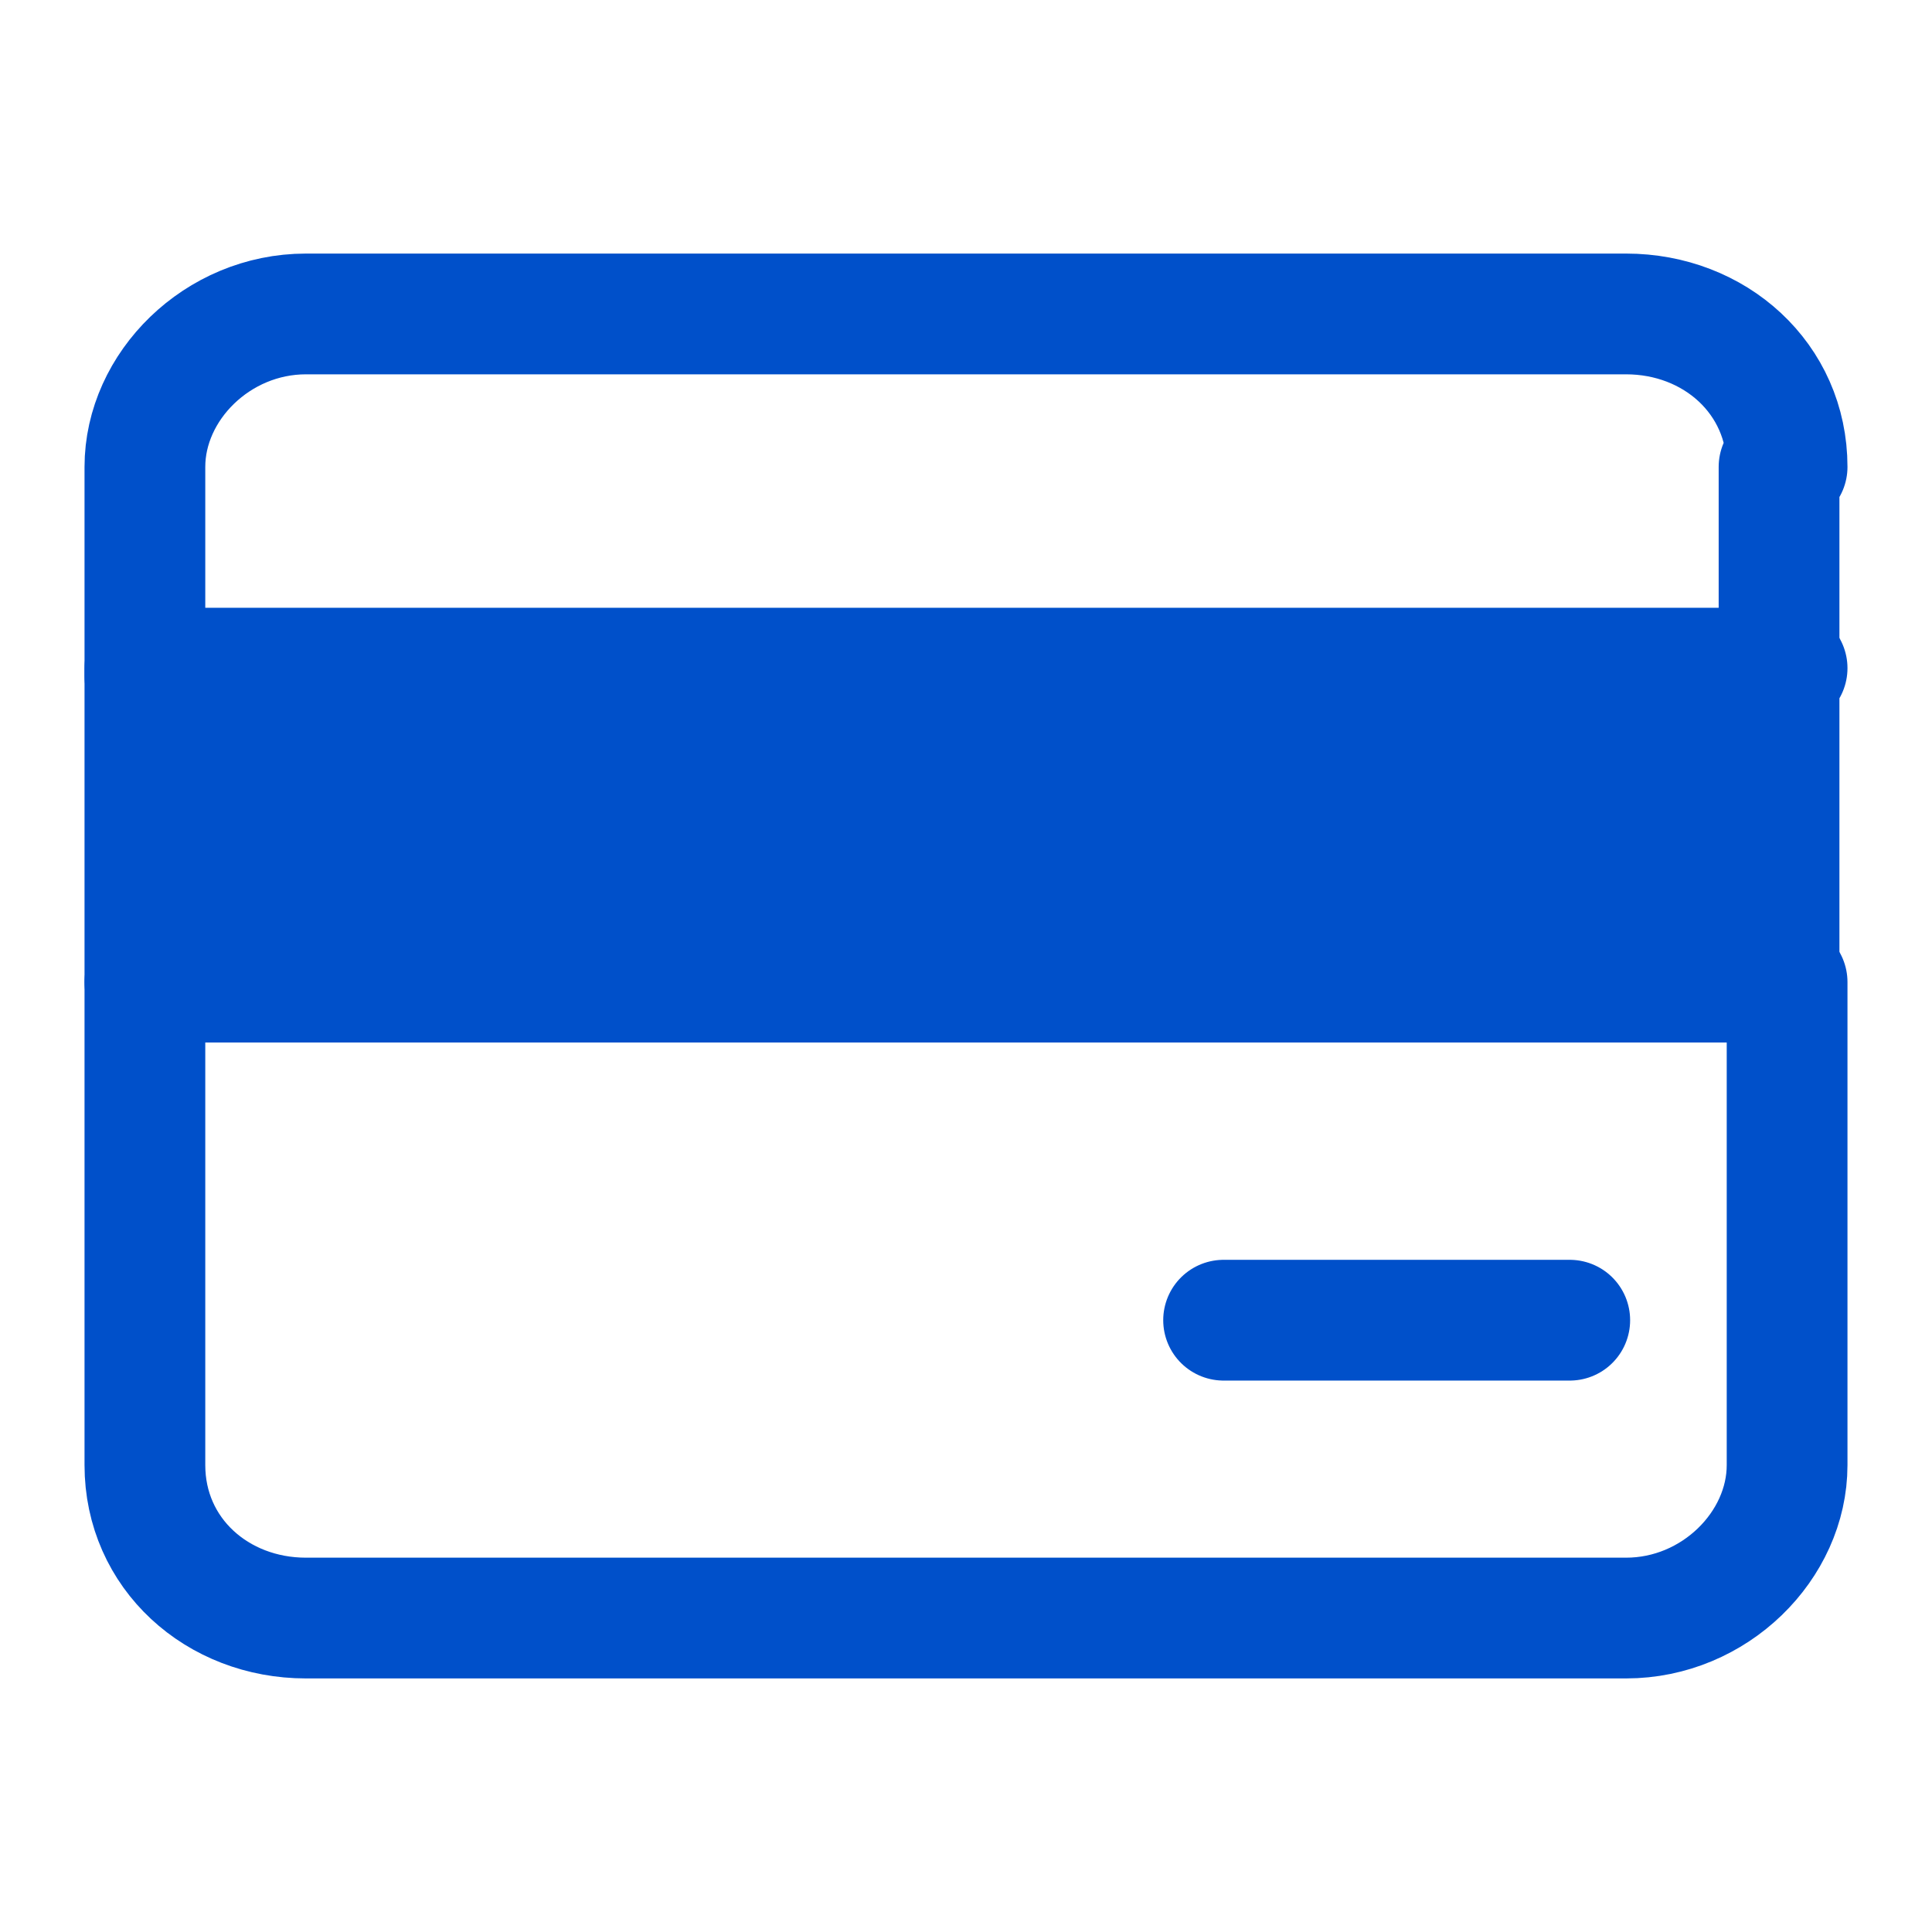
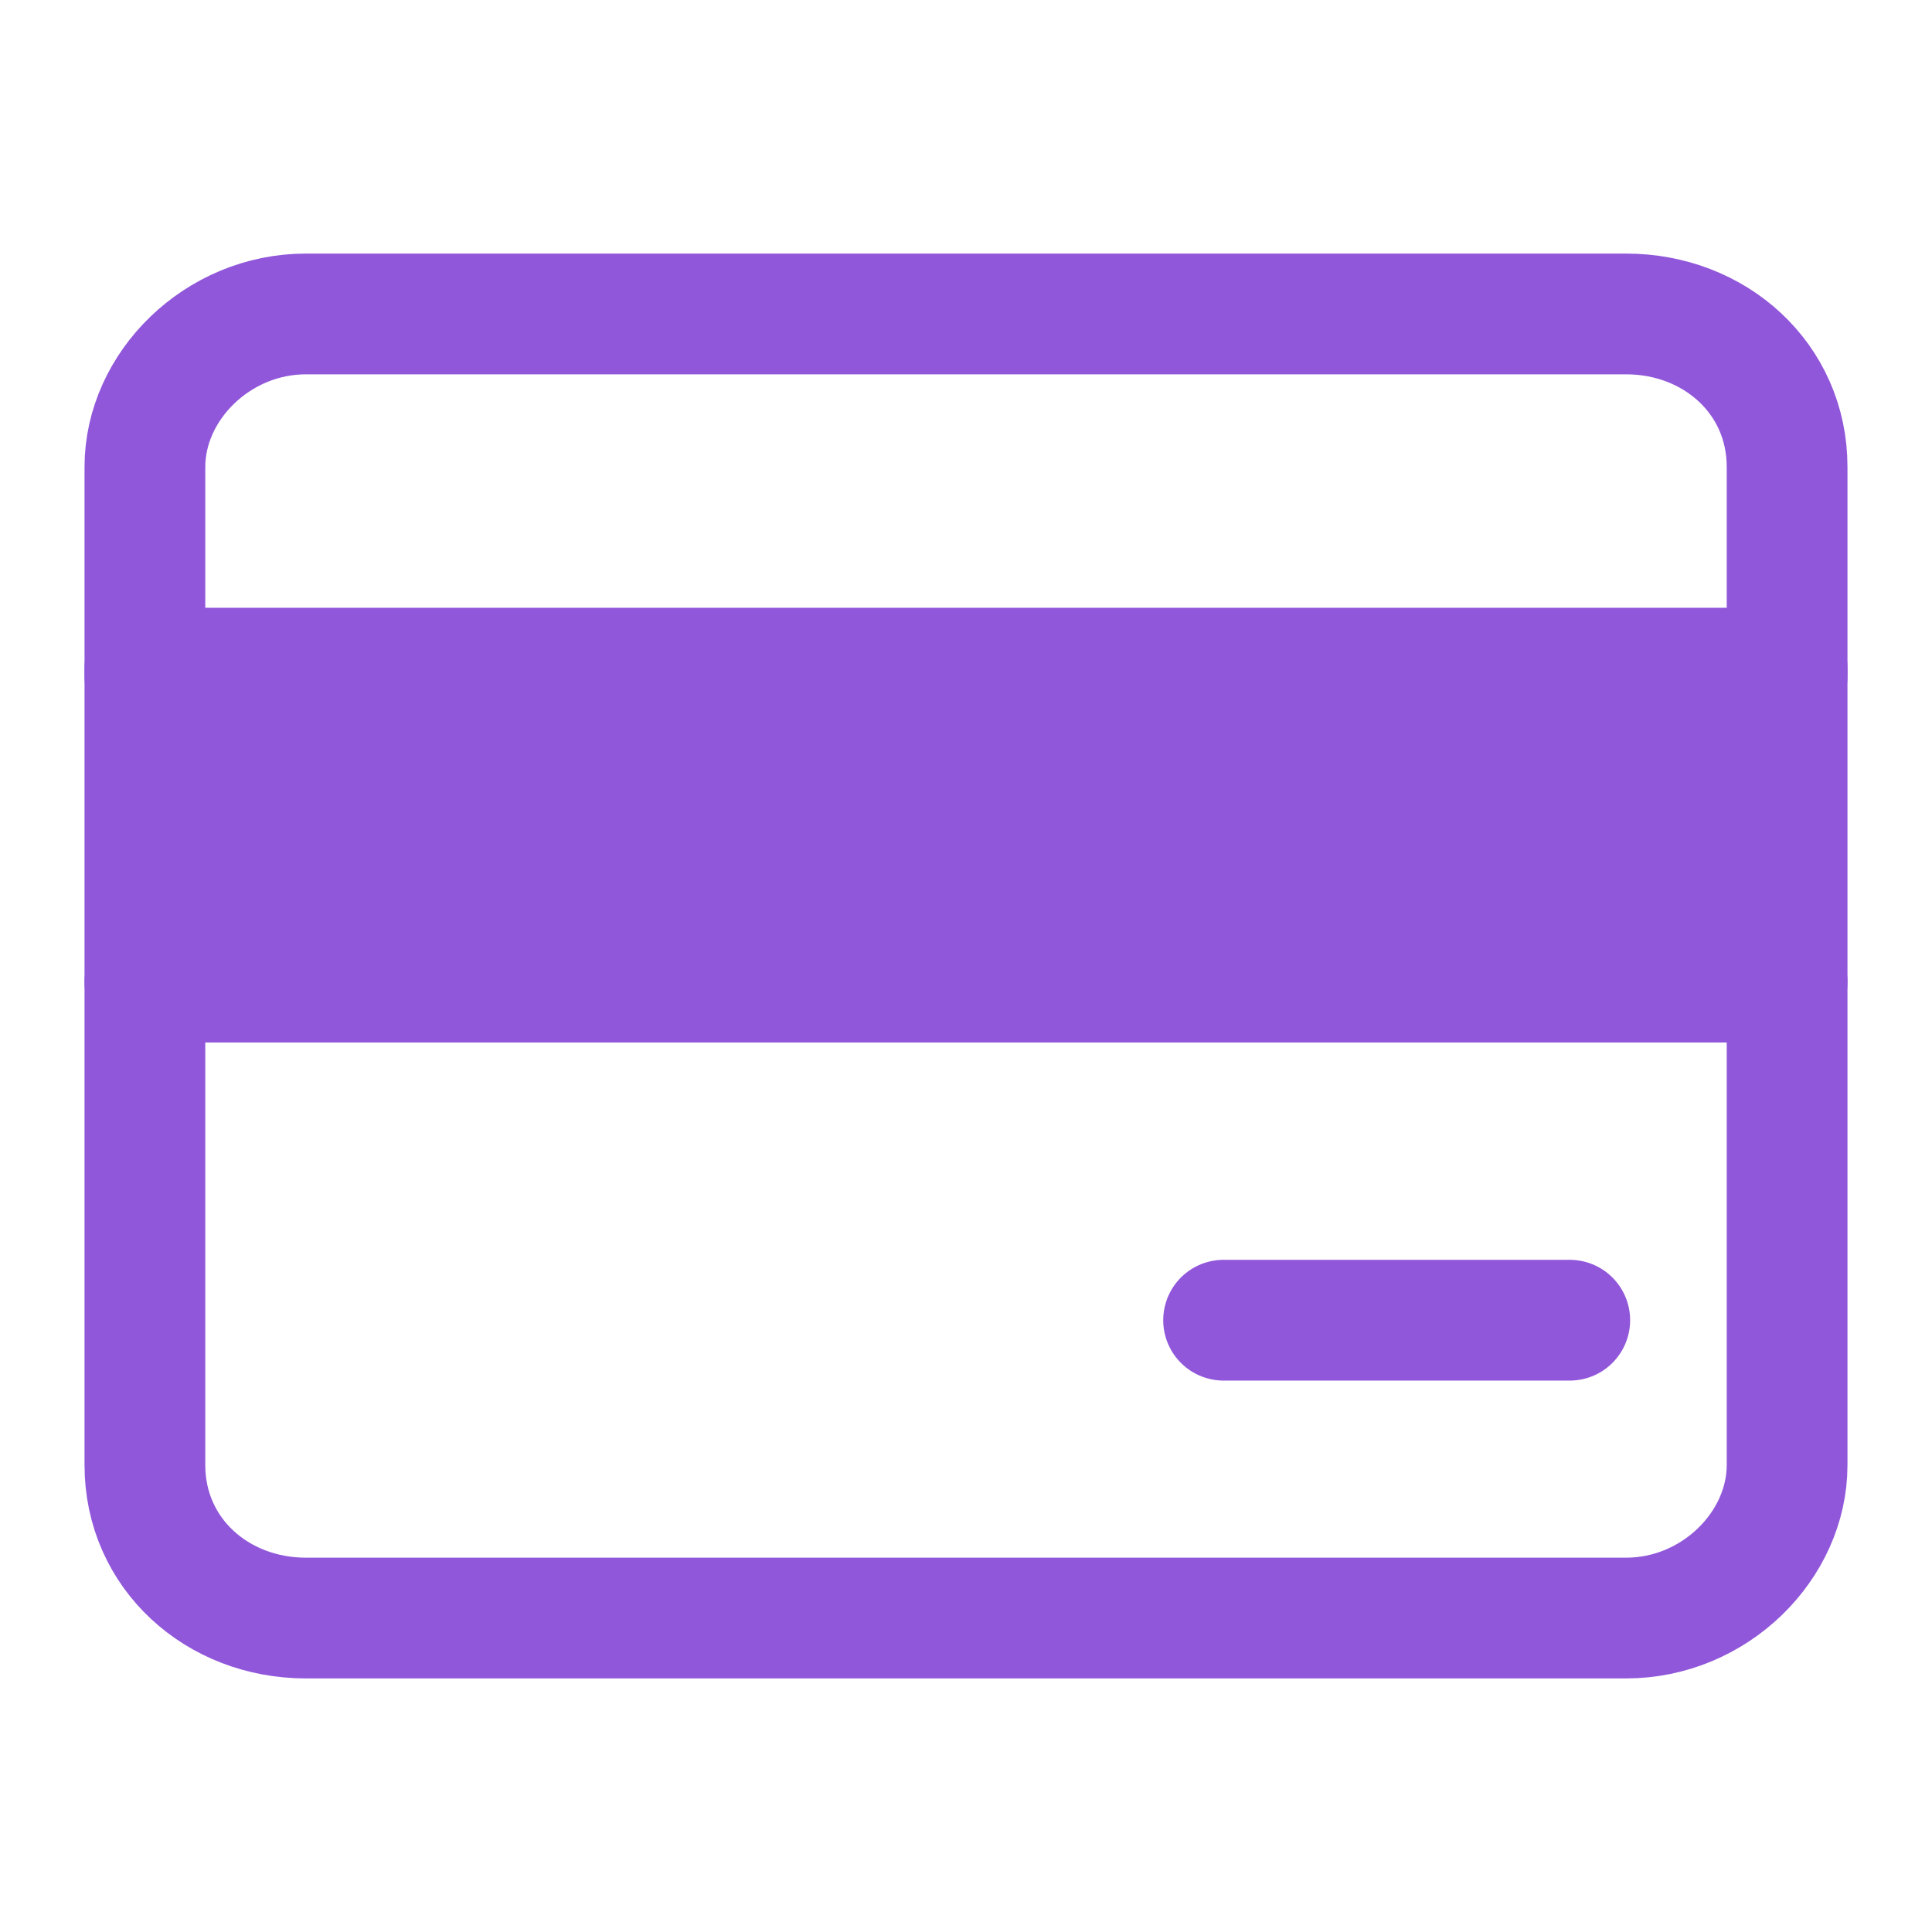
- <svg xmlns="http://www.w3.org/2000/svg" id="_레이어_1" data-name="레이어_1" version="1.1" viewBox="0 0 24 24">
+ <svg xmlns="http://www.w3.org/2000/svg" id="_레이어_1" version="1.1" viewBox="0 0 24 24">
  <defs>
    <style>
      .st0 {
        fill: none;
      }

      .st0, .st1 {
-         stroke: #0050ca;
+         stroke: #9157da;
        stroke-linecap: round;
        stroke-linejoin: round;
        stroke-width: 1.5px;
      }

      .st1 {
-         fill: #0050ca;
+         fill: #9157da;
      }
    </style>
  </defs>
-   <path class="st0" d="M22.2,5.8c0-1.1-.9-1.9-2-1.9H3.8c-1.1,0-2,.9-2,1.9v2.6h20.3v-2.6Z" />
+   <path class="st0" d="M22.2,5.8c0-1.1-.9-1.9-2-1.9H3.8c-1.1,0-2,.9-2,1.9v2.6h20.4v-2.6s0,0,0,0Z" />
  <path class="st0" d="M1.8,18.2c0,1.1.9,1.9,2,1.9h16.4c1.1,0,2-.9,2-1.9v-6H1.8v6Z" />
-   <path class="st1" d="M22.2,8.3H1.8v3.9h20.3v-3.9Z" />
+   <path class="st1" d="M22.2,8.3H1.8v3.9h20.4v-3.9h0Z" />
  <path class="st0" d="M19.5,16.4h-4.3" />
</svg>
